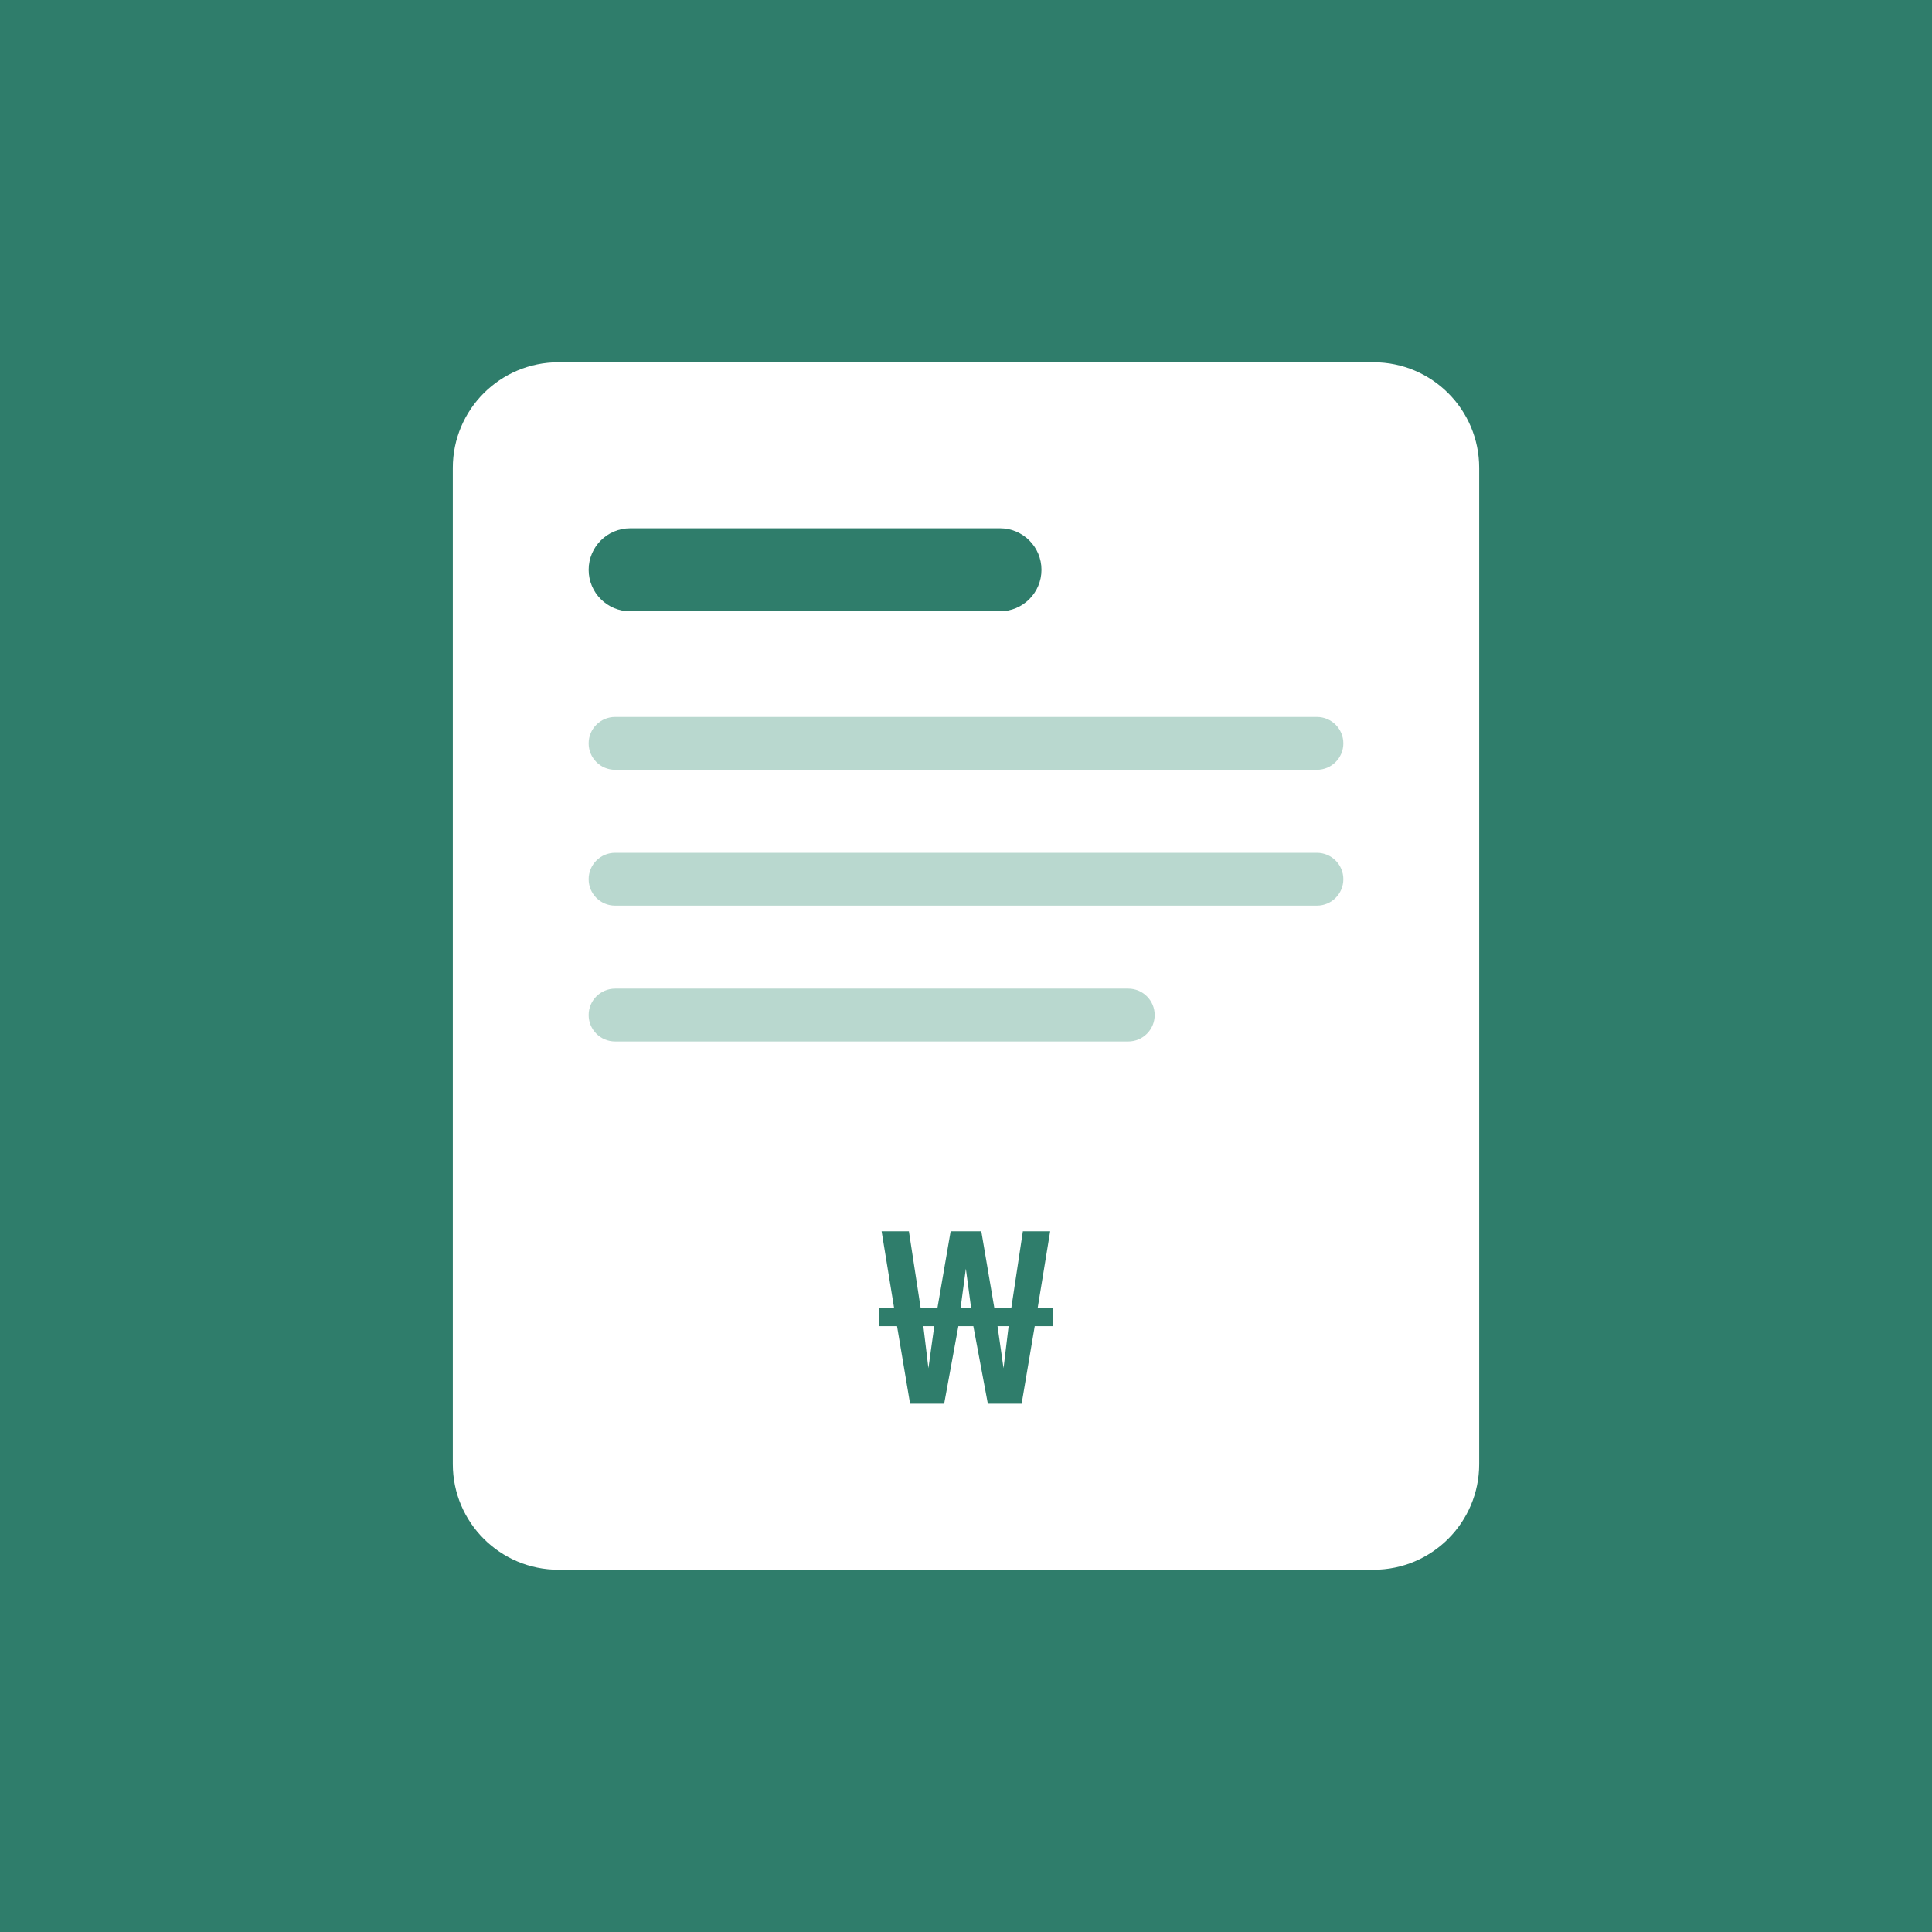
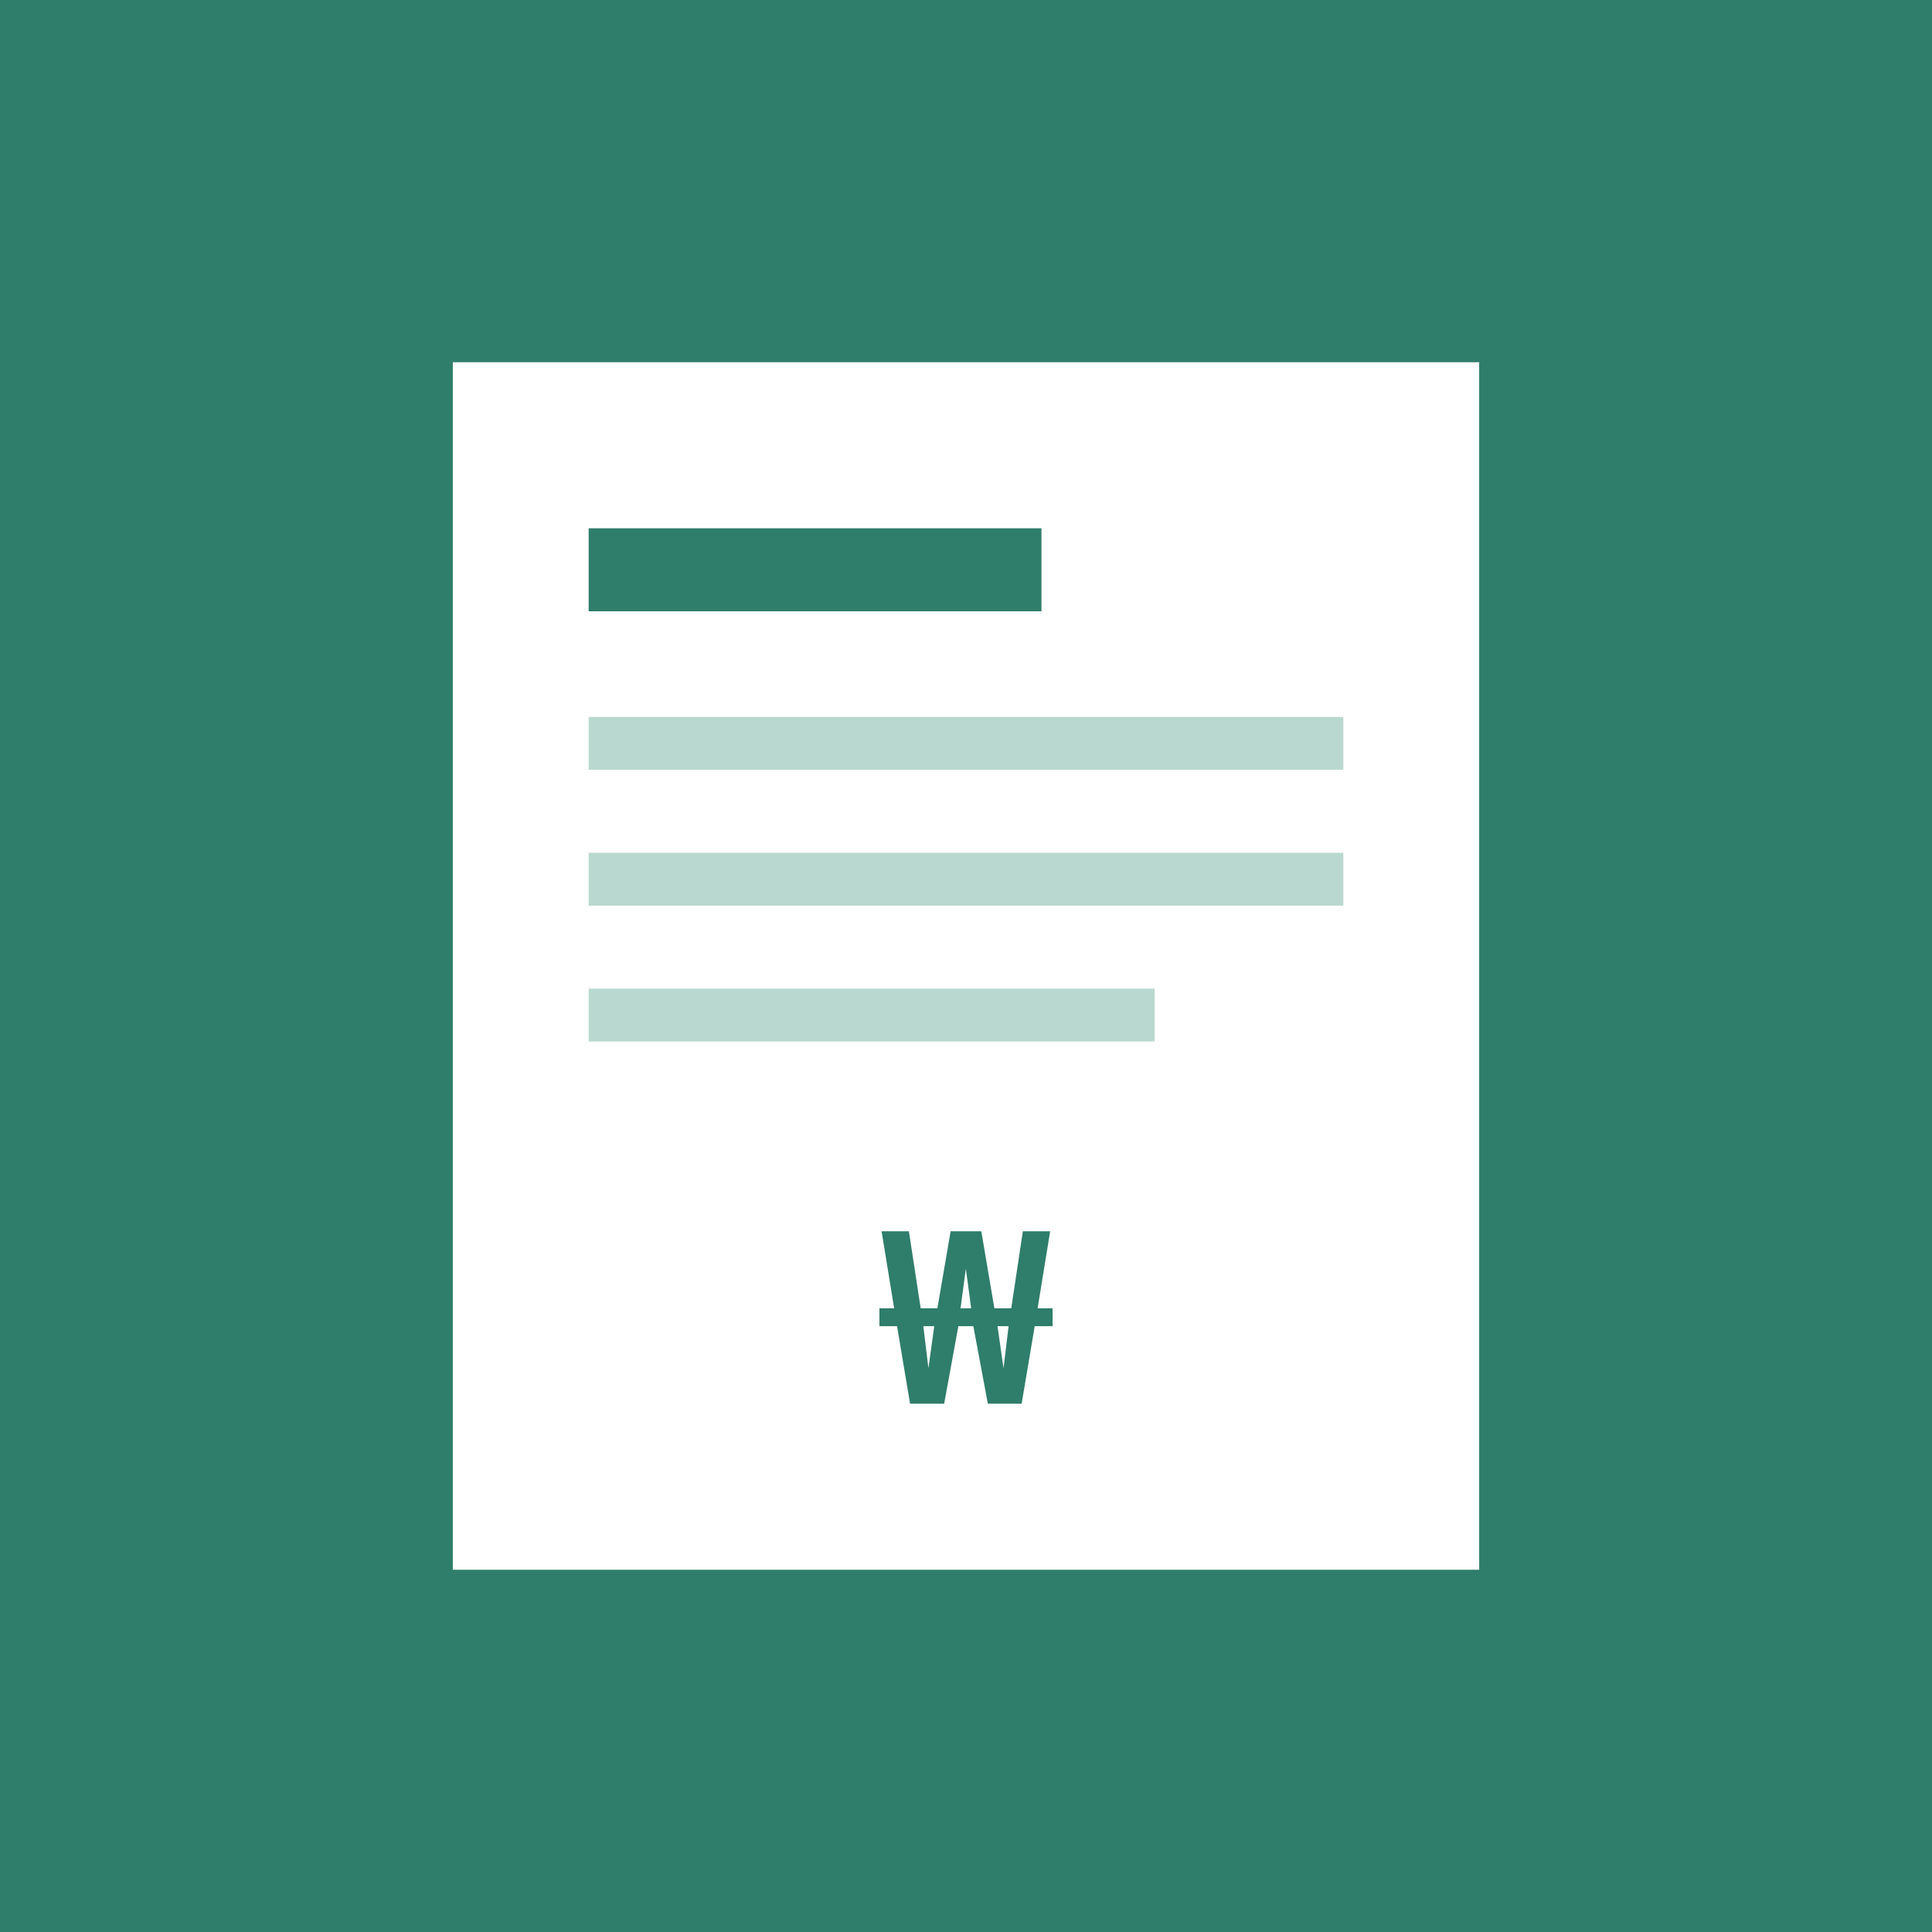
<svg xmlns="http://www.w3.org/2000/svg" viewBox="0 0 512 512">
  <rect width="512" height="512" fill="#2f7d6b" />
-   <rect x="120" y="96" width="272" height="320" rx="28" fill="#fff" />
-   <rect x="156" y="140" width="120" height="22" rx="11" fill="#2f7d6b" />
-   <rect x="156" y="190" width="200" height="14" rx="7" fill="#b9d8cf" />
-   <rect x="156" y="226" width="200" height="14" rx="7" fill="#b9d8cf" />
-   <rect x="156" y="262" width="150" height="14" rx="7" fill="#b9d8cf" />
+   <rect x="120" y="96" width="272" height="320" fill="#fff" />
+   <rect x="156" y="140" width="120" height="22" fill="#2f7d6b" />
+   <rect x="156" y="190" width="200" height="14" fill="#b9d8cf" />
+   <rect x="156" y="226" width="200" height="14" fill="#b9d8cf" />
+   <rect x="156" y="262" width="150" height="14" fill="#b9d8cf" />
  <text x="256" y="372" font-family="sans-serif" font-size="64" font-weight="700" text-anchor="middle" fill="#2f7d6b">₩</text>
</svg>
